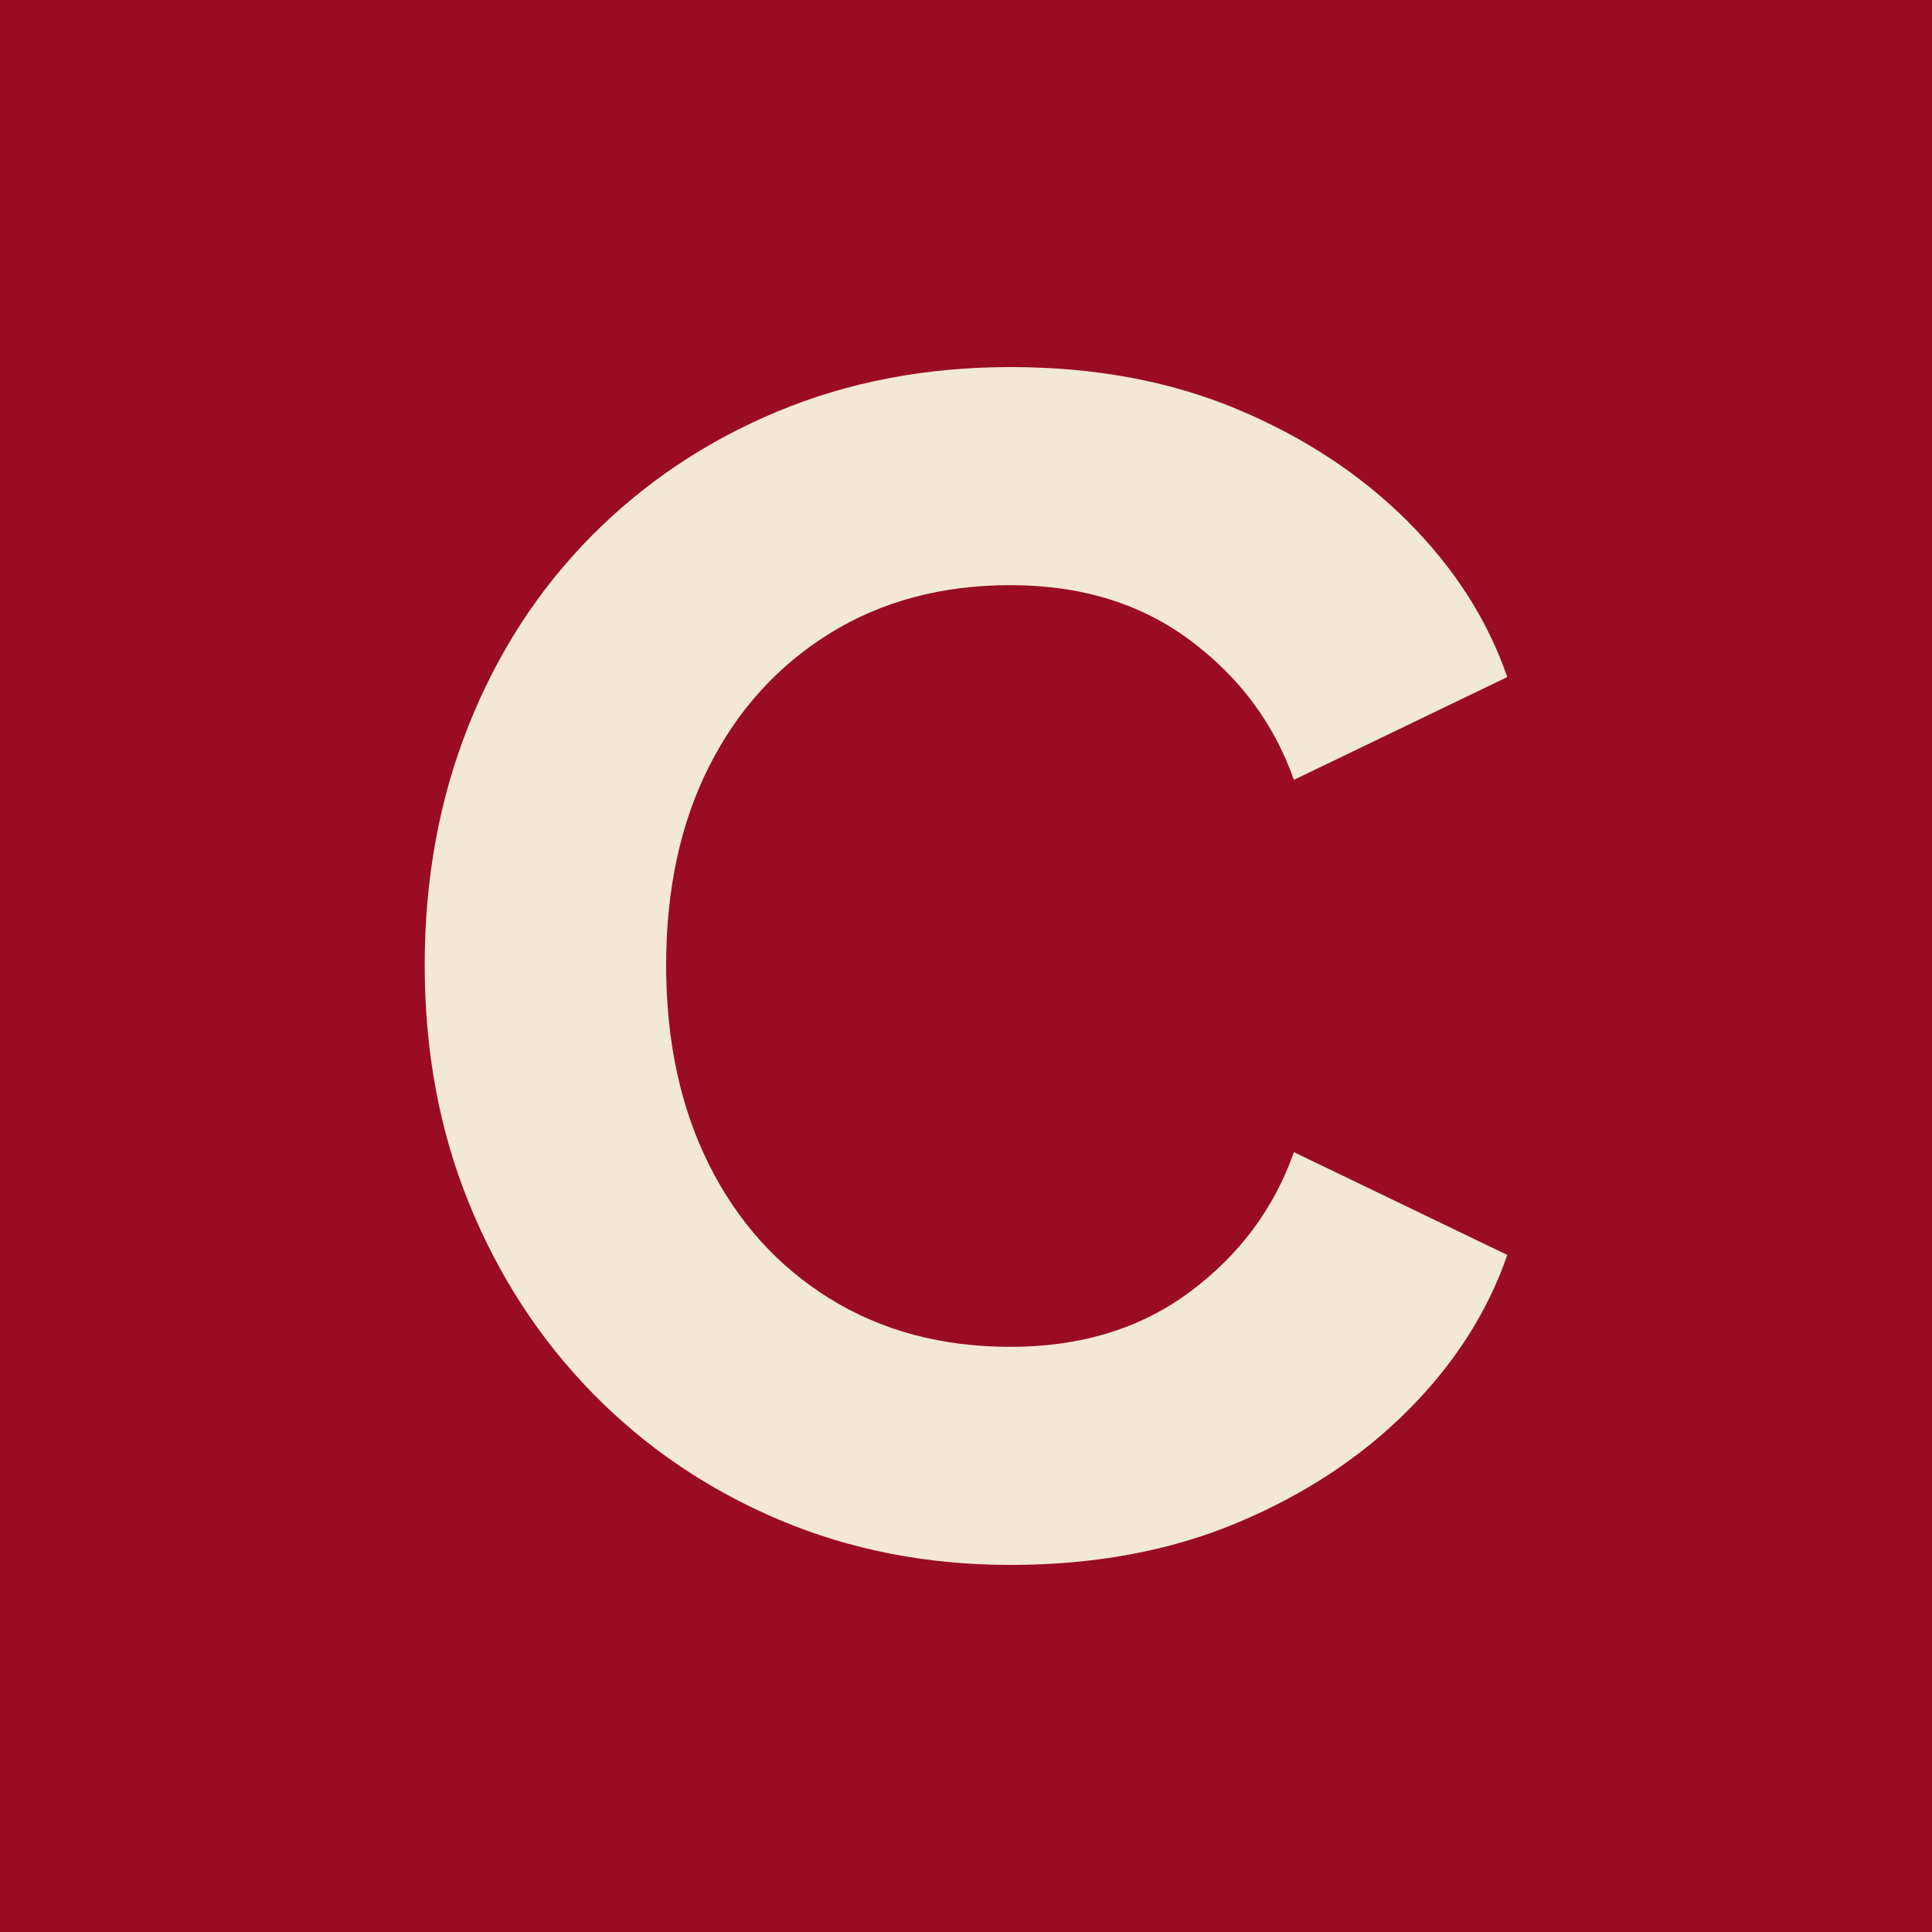
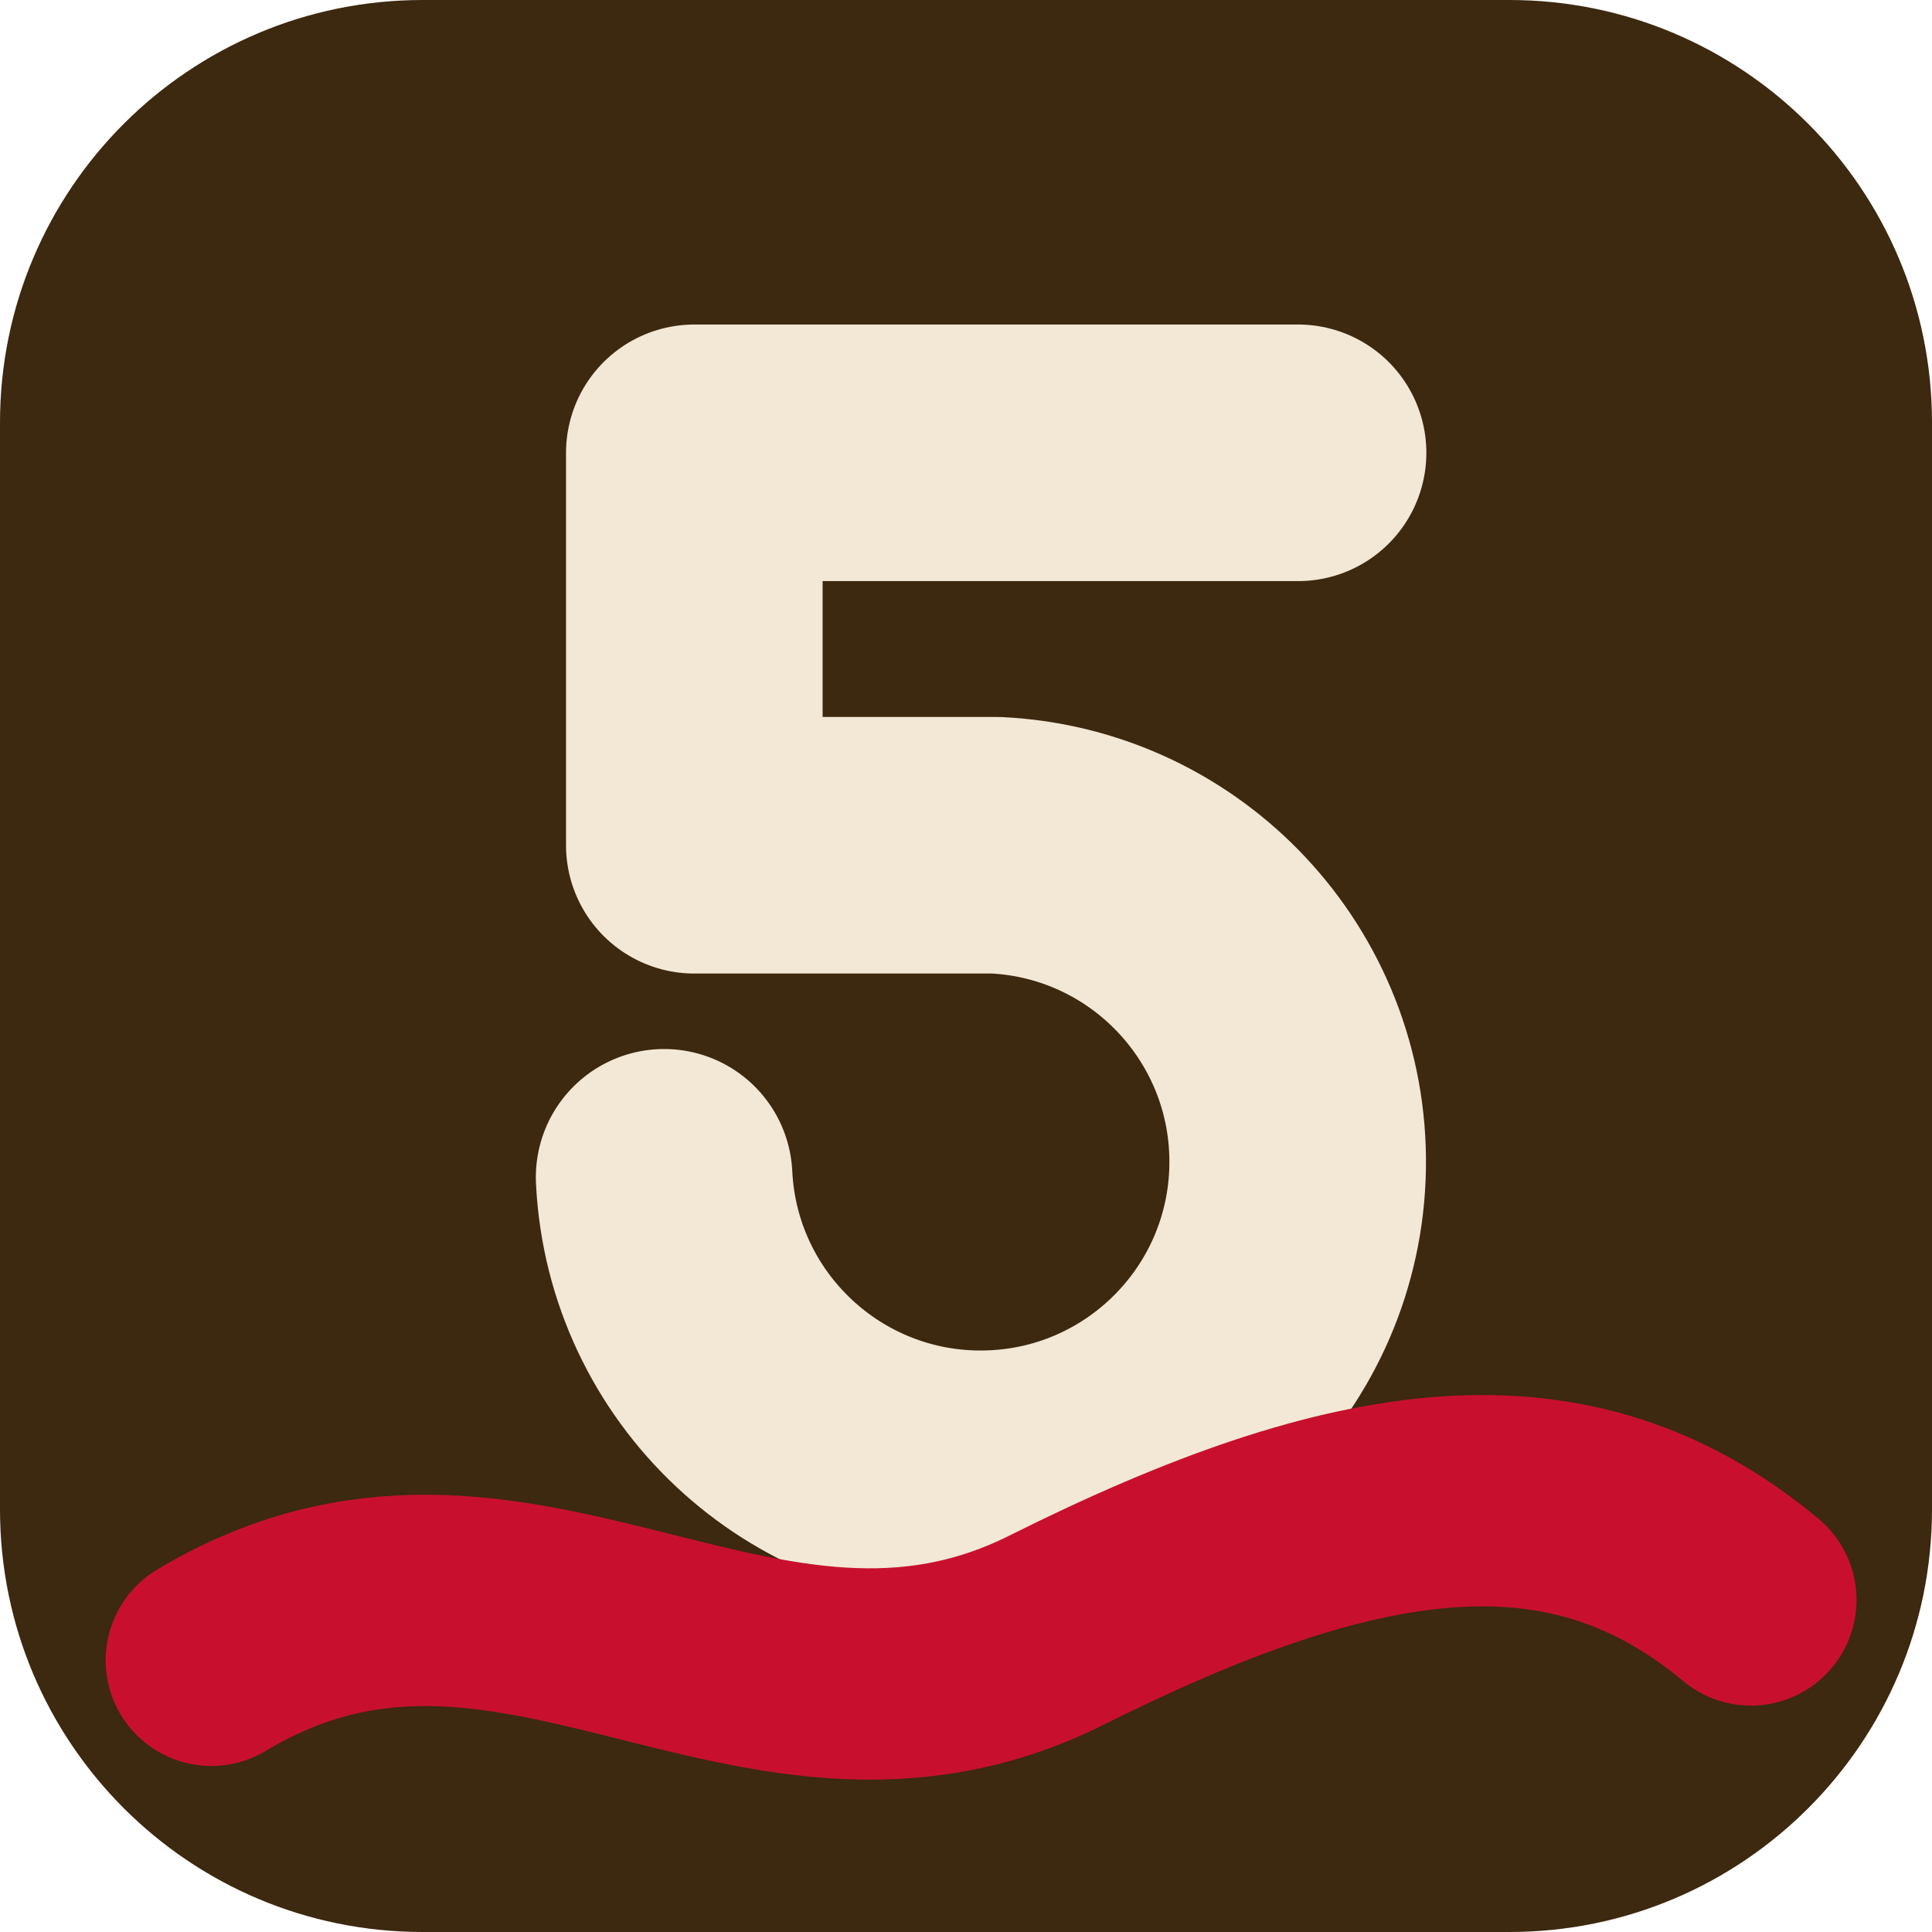
- <svg xmlns="http://www.w3.org/2000/svg" viewBox="0 0 192 192">
-   <rect width="192" height="192" fill="#9a0c22" />
-   <path transform="translate(96.0 96.0) scale(0.1548 -0.1548) translate(-391.5 -372.5)" fill="#f2e8d5" d="M420 -12Q340 -12 271.5 17.0Q203 46 152.0 98.0Q101 150 72.5 220.0Q44 290 44 373Q44 456 72.0 526.5Q100 597 151.0 648.5Q202 700 270.5 728.5Q339 757 420 757Q501 757 565.5 730.0Q630 703 675.0 658.0Q720 613 739 558L602 492Q583 546 535.5 581.5Q488 617 420 617Q354 617 304.0 586.0Q254 555 226.5 500.5Q199 446 199 373Q199 300 226.5 245.0Q254 190 304.0 159.0Q354 128 420 128Q488 128 535.5 163.5Q583 199 602 253L739 187Q720 132 675.0 87.0Q630 42 565.5 15.0Q501 -12 420 -12Z" />
+ <svg xmlns="http://www.w3.org/2000/svg" viewBox="0 0 64 64">
+   <rect width="64" height="64" rx="14" fill="#3D2810" />
+   <path d="M43 15 H23 V28 H33 a10.5 10.5 0 1 1 -11 11" fill="none" stroke="#F2E8D5" stroke-width="8.5" stroke-linecap="round" stroke-linejoin="round" />
+   <path d="M7 55 C 17 49, 25 59, 35 54 S 52 48, 58 53" fill="none" stroke="#C8102E" stroke-width="7" stroke-linecap="round" />
</svg>
